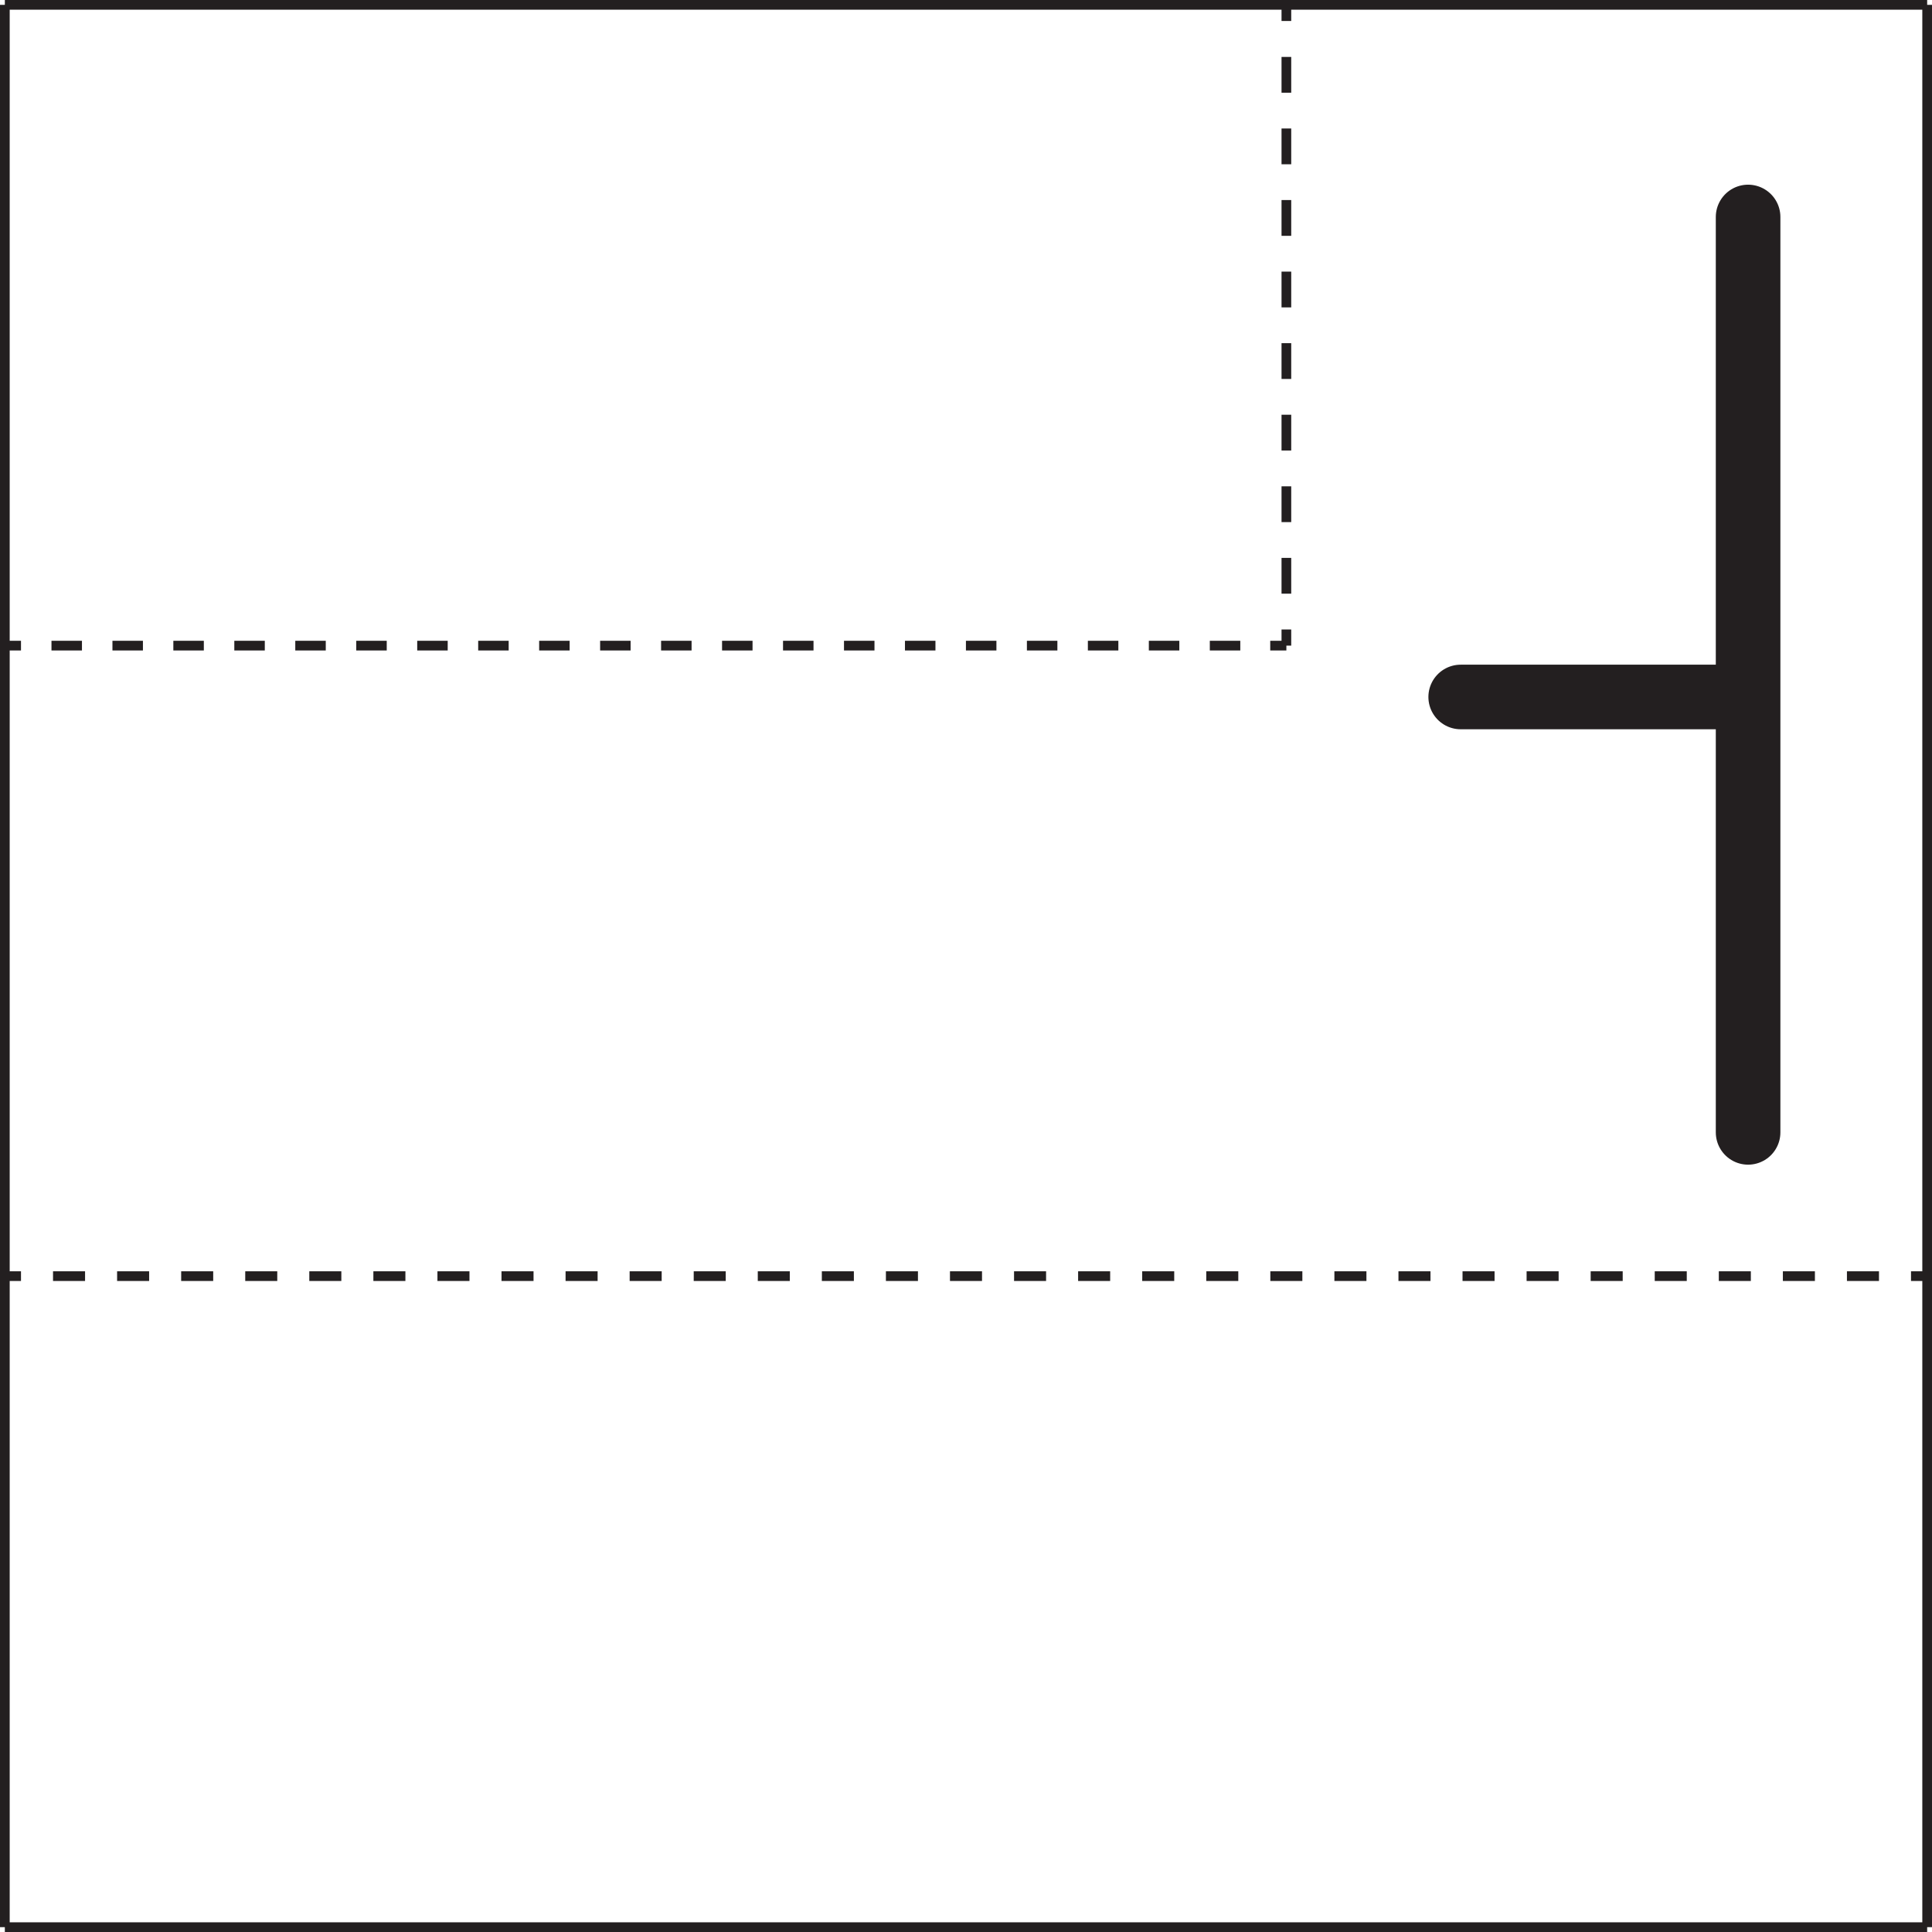
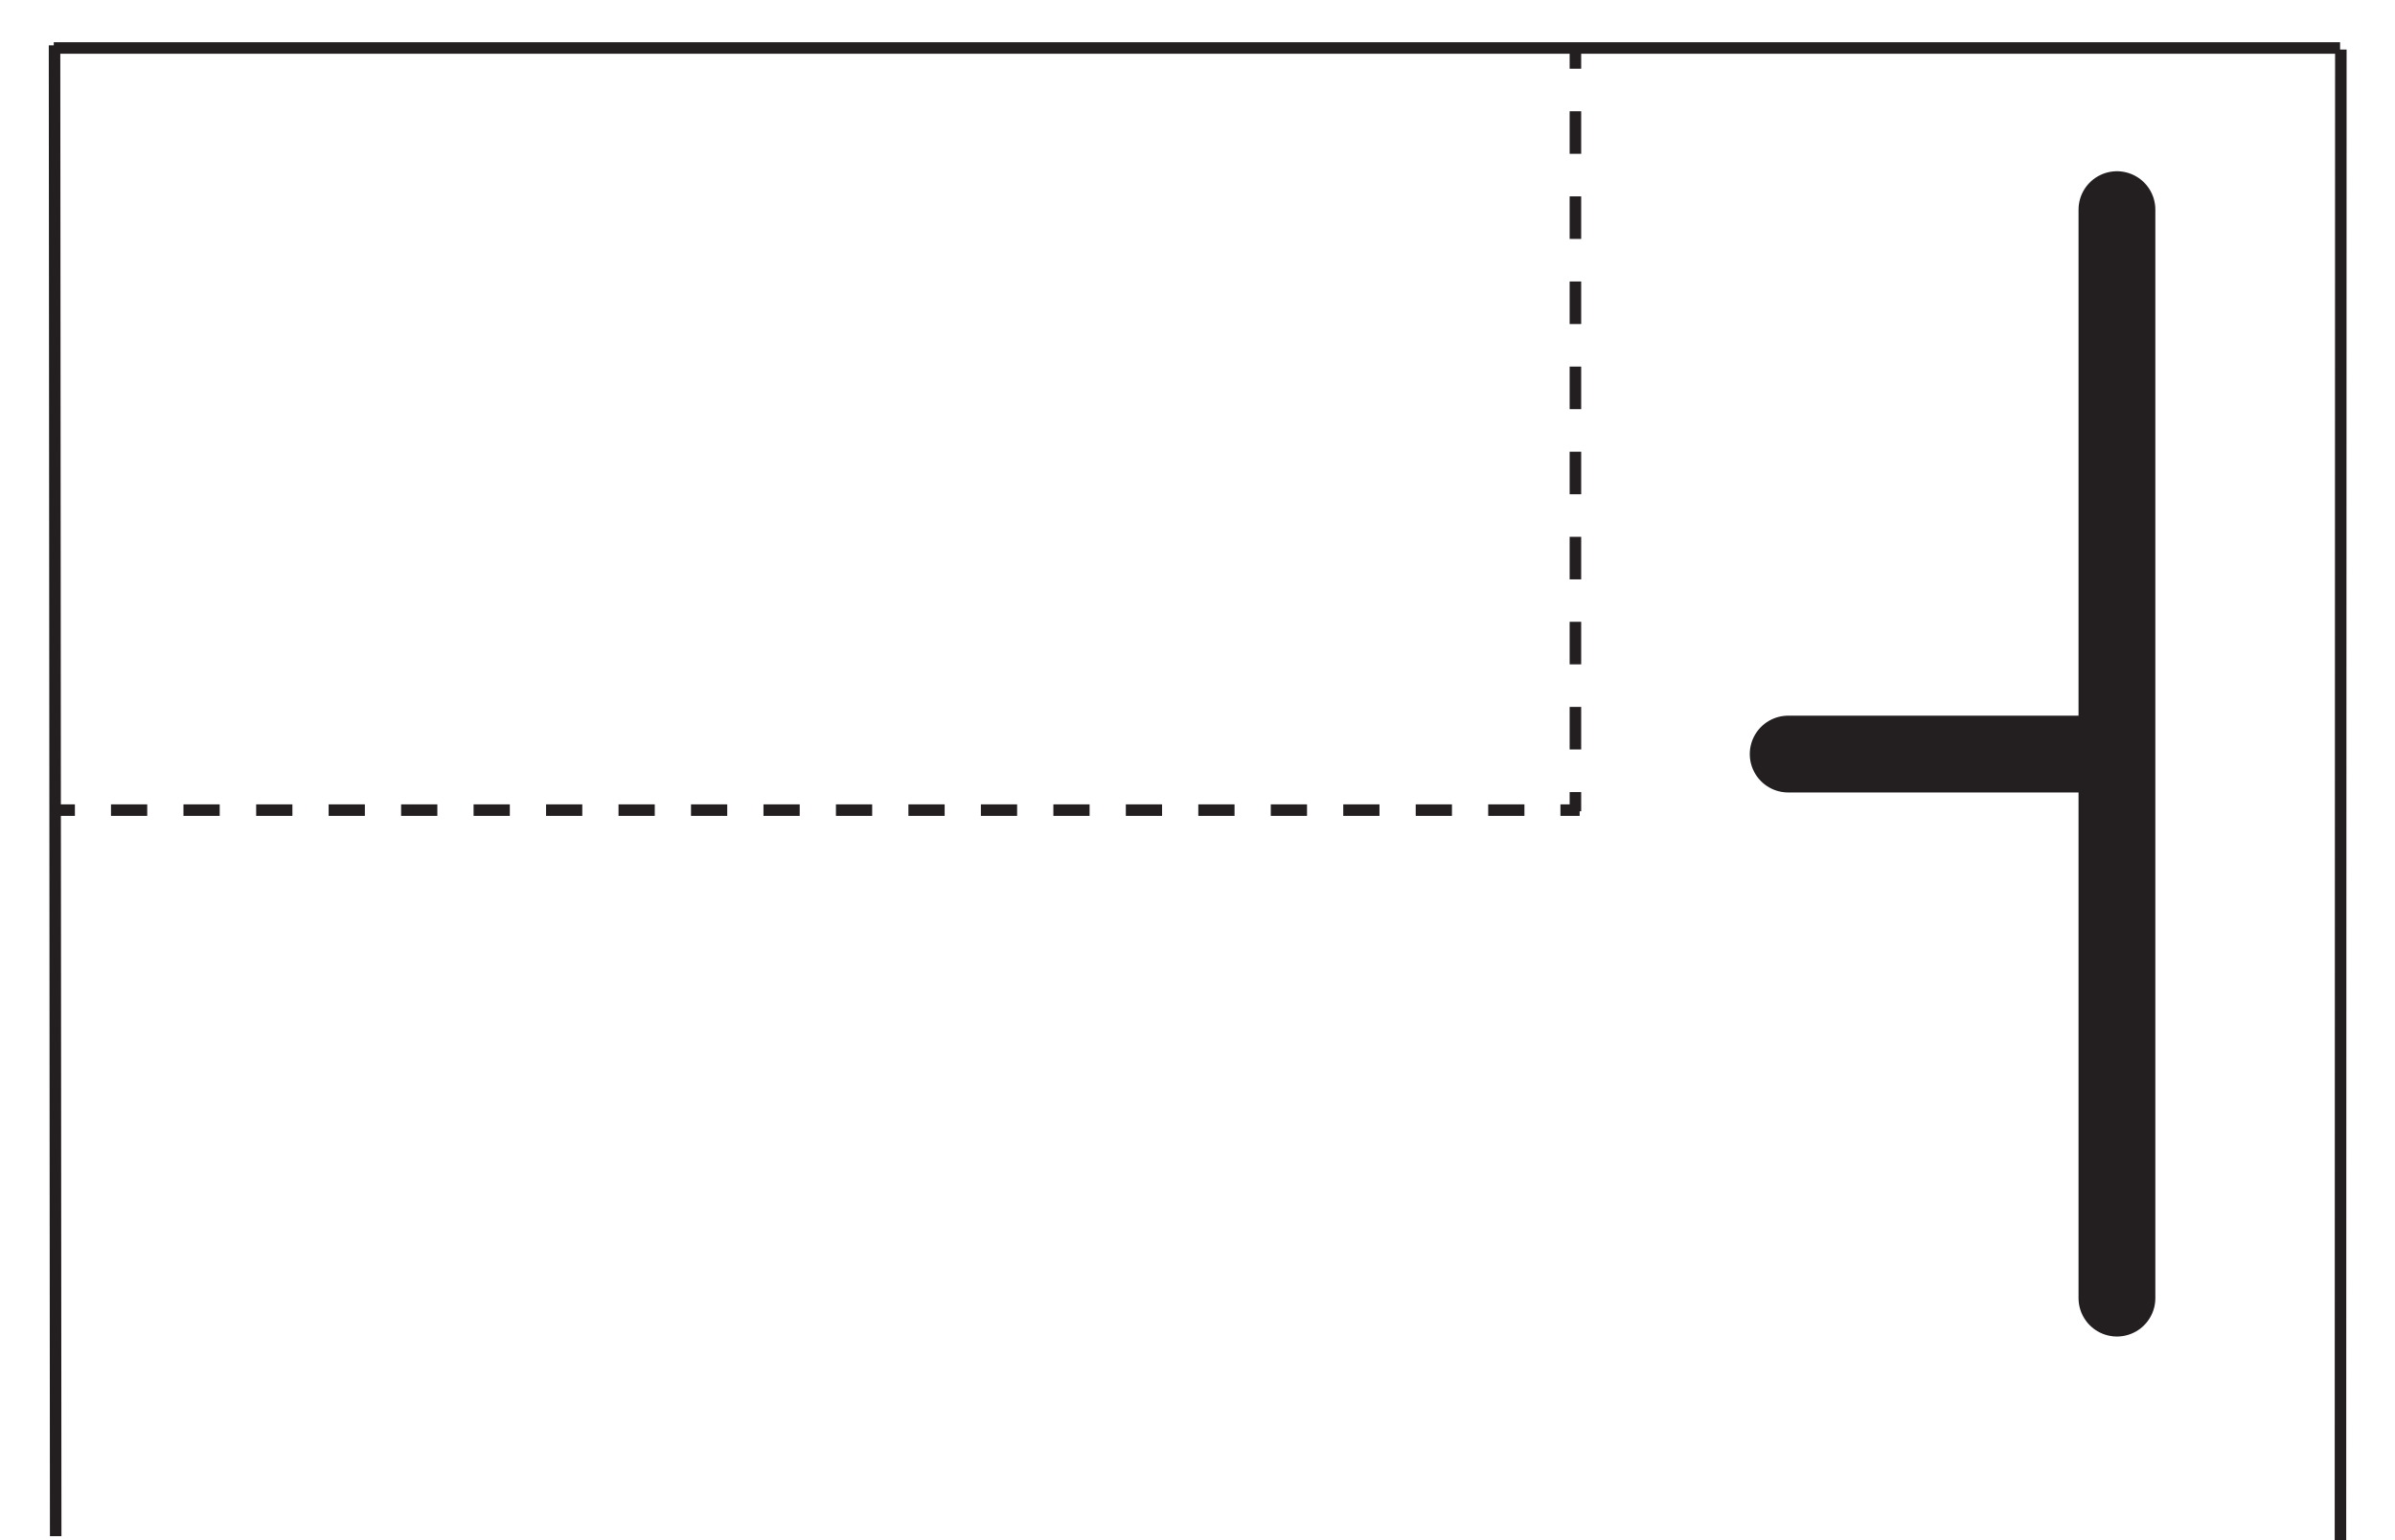
- <svg xmlns="http://www.w3.org/2000/svg" id="Layer_1" data-name="Layer 1" viewBox="0 0 598.28 598.28">
-   <defs>
-     <style>
-       .cls-1 {
-         stroke-dasharray: 0 0 0 0 9.92 9.92 9.92 9.92;
-       }
- 
-       .cls-1, .cls-2, .cls-3, .cls-4, .cls-5, .cls-6, .cls-7, .cls-8 {
-         fill: none;
-         stroke: #231f20;
-         stroke-miterlimit: 10;
-       }
- 
-       .cls-1, .cls-2, .cls-3, .cls-4, .cls-6, .cls-7, .cls-8 {
-         stroke-width: 3px;
-       }
- 
-       .cls-3 {
-         stroke-dasharray: 0 0 0 0 11.08 11.08 11.08 11.08;
-       }
- 
-       .cls-4 {
-         stroke-dasharray: 0 0 0 0 0 0 11.08 11.08 11.08 11.08 11.08 11.08;
-       }
- 
-       .cls-5 {
-         stroke-linecap: round;
-         stroke-width: 20px;
-       }
- 
-       .cls-6 {
-         stroke-dasharray: 0 0 0 0 0 0 9.92 9.92 9.92 9.92 9.92 9.92;
-       }
- 
-       .cls-7 {
-         stroke-dasharray: 0 0 0 0 9.44 9.44 9.44 9.44;
-       }
- 
-       .cls-8 {
-         stroke-dasharray: 0 0 0 0 0 0 9.44 9.44 9.44 9.44 9.44 9.44;
-       }
-     </style>
-   </defs>
-   <line class="cls-2" x1="1.5" y1="596.78" x2="1.5" y2="1.5" />
-   <line class="cls-2" x1="596.78" y1="596.78" x2="596.78" y2="1.5" />
-   <line class="cls-2" x1="1.5" y1="1.5" x2="596.78" y2="1.5" />
-   <line class="cls-2" x1="1.5" y1="596.78" x2="596.78" y2="596.78" />
+ <svg xmlns="http://www.w3.org/2000/svg" version="1.1" id="Layer_1" x="0px" y="0px" viewBox="0 0 623.6 400.9" style="enable-background:new 0 0 623.6 400.9;" xml:space="preserve">
+   <style type="text/css">
+ 	.st0{fill:none;stroke:#231F20;stroke-width:3;stroke-miterlimit:10;}
+ 	.st1{fill:none;stroke:#231F20;stroke-width:3;stroke-miterlimit:10;stroke-dasharray:9.435,9.435,9.435,9.435;}
+ 	.st2{fill:none;stroke:#231F20;stroke-width:3;stroke-miterlimit:10;stroke-dasharray:9.435,9.435,9.435,9.435,9.435,9.435;}
+ 	.st3{fill:none;stroke:#231F20;stroke-width:3;stroke-miterlimit:10;stroke-dasharray:11.084,11.084,11.084,11.084;}
+ 	
+ 		.st4{fill:none;stroke:#231F20;stroke-width:3;stroke-miterlimit:10;stroke-dasharray:11.084,11.084,11.084,11.084,11.084,11.084;}
+ 	.st5{display:none;}
+ 	.st6{display:inline;fill:none;stroke:#231F20;stroke-width:20;stroke-linecap:round;stroke-miterlimit:10;}
+ 	.st7{fill:none;stroke:#231F20;stroke-width:20;stroke-linecap:round;stroke-miterlimit:10;}
+ 	.st8{display:inline;}
+ </style>
+   <line class="st0" x1="14.5" y1="400.1" x2="14.2" y2="11.8" />
+   <line class="st0" x1="609.4" y1="401.2" x2="609.5" y2="12.9" />
+   <line class="st0" x1="14" y1="12.5" x2="609.3" y2="12.5" />
  <g>
-     <line class="cls-2" x1="1.5" y1="395.18" x2="6.5" y2="395.18" />
-     <line class="cls-1" x1="16.42" y1="395.18" x2="51.14" y2="395.18" />
-     <line class="cls-6" x1="56.1" y1="395.18" x2="586.82" y2="395.18" />
-     <line class="cls-2" x1="591.78" y1="395.18" x2="596.78" y2="395.18" />
+     <g>
+       <line class="st0" x1="14.5" y1="211" x2="19.5" y2="211" />
+       <line class="st1" x1="28.9" y1="211" x2="61.9" y2="211" />
+       <line class="st2" x1="66.7" y1="211" x2="401.6" y2="211" />
+       <line class="st0" x1="406.3" y1="211" x2="411.3" y2="211" />
+     </g>
  </g>
  <g>
-     <line class="cls-2" x1="1.5" y1="199.93" x2="6.5" y2="199.93" />
-     <line class="cls-7" x1="15.94" y1="199.93" x2="48.96" y2="199.93" />
-     <line class="cls-8" x1="53.68" y1="199.93" x2="388.63" y2="199.93" />
-     <line class="cls-2" x1="393.35" y1="199.93" x2="398.35" y2="199.93" />
+     <g>
+       <line class="st0" x1="410.2" y1="211.3" x2="410.2" y2="206.3" />
+       <line class="st3" x1="410.2" y1="195.2" x2="410.2" y2="156.4" />
+       <line class="st4" x1="410.2" y1="150.9" x2="410.2" y2="23.4" />
+       <line class="st0" x1="410.2" y1="17.9" x2="410.2" y2="12.9" />
+     </g>
  </g>
-   <g>
-     <line class="cls-2" x1="398.35" y1="199.93" x2="398.35" y2="194.93" />
-     <line class="cls-3" x1="398.35" y1="183.84" x2="398.35" y2="145.05" />
-     <line class="cls-4" x1="398.35" y1="139.51" x2="398.35" y2="12.04" />
-     <line class="cls-2" x1="398.35" y1="6.5" x2="398.35" y2="1.5" />
+   <g id="_x3157_" class="st5">
+     <line id="_x314F__00000060732124643354352910000013155112303764982174_" class="st6" x1="363.8" y1="343.9" x2="80.4" y2="343.9" />
+     <line id="_x3151__00000063591520359124249950000003183124225374880900_" class="st6" x1="222.1" y1="343.4" x2="222.1" y2="258.4" />
  </g>
-   <line id="_" data-name="ㅏ" class="cls-5" x1="541.33" y1="350.66" x2="541.33" y2="67.19" />
-   <line id="_-2" data-name="ㅑ" class="cls-5" x1="452.33" y1="215.83" x2="537.37" y2="215.83" />
+   <g id="_x314F_">
+     <line id="_x314F__00000119839374445916725690000018441937281624183967_" class="st7" x1="551.2" y1="338.1" x2="551.2" y2="54.6" />
+     <line id="_x3151__00000036246497452233402360000017657035932569567910_" class="st7" x1="550.7" y1="196.4" x2="465.6" y2="196.4" />
+   </g>
+   <g id="_x3158_" class="st5">
+     <g id="_x3157__00000062871261825705119880000007365317418427750296_" class="st8">
+       <line id="_x314F__00000177472922045555255840000015519725703379059072_" class="st7" x1="449.9" y1="434.9" x2="166.4" y2="434.9" />
+       <line id="_x3151__00000110463106943731902490000005164530450313624488_" class="st7" x1="308.2" y1="434.4" x2="308.2" y2="349.4" />
+     </g>
+     <g id="_x314F__00000126324282046864920330000010337705029357895575_" class="st8">
+       <line id="_x314F__00000001654667890118789380000007343219542105455504_" class="st7" x1="570.7" y1="440.1" x2="570.7" y2="156.7" />
+       <line id="_x3151__00000056392115124125219610000017060898094699846821_" class="st7" x1="571.2" y1="298.4" x2="656.2" y2="298.4" />
+     </g>
+   </g>
+   <g id="_x315C_" class="st5">
+     <line id="_x314F__00000047049385916704945720000003421019400654119051_" class="st6" x1="364.1" y1="255.6" x2="80.6" y2="255.6" />
+     <line id="_x3151__00000178194168295716649060000008892986361783292071_" class="st6" x1="222.3" y1="256.1" x2="222.3" y2="341.2" />
+   </g>
</svg>
